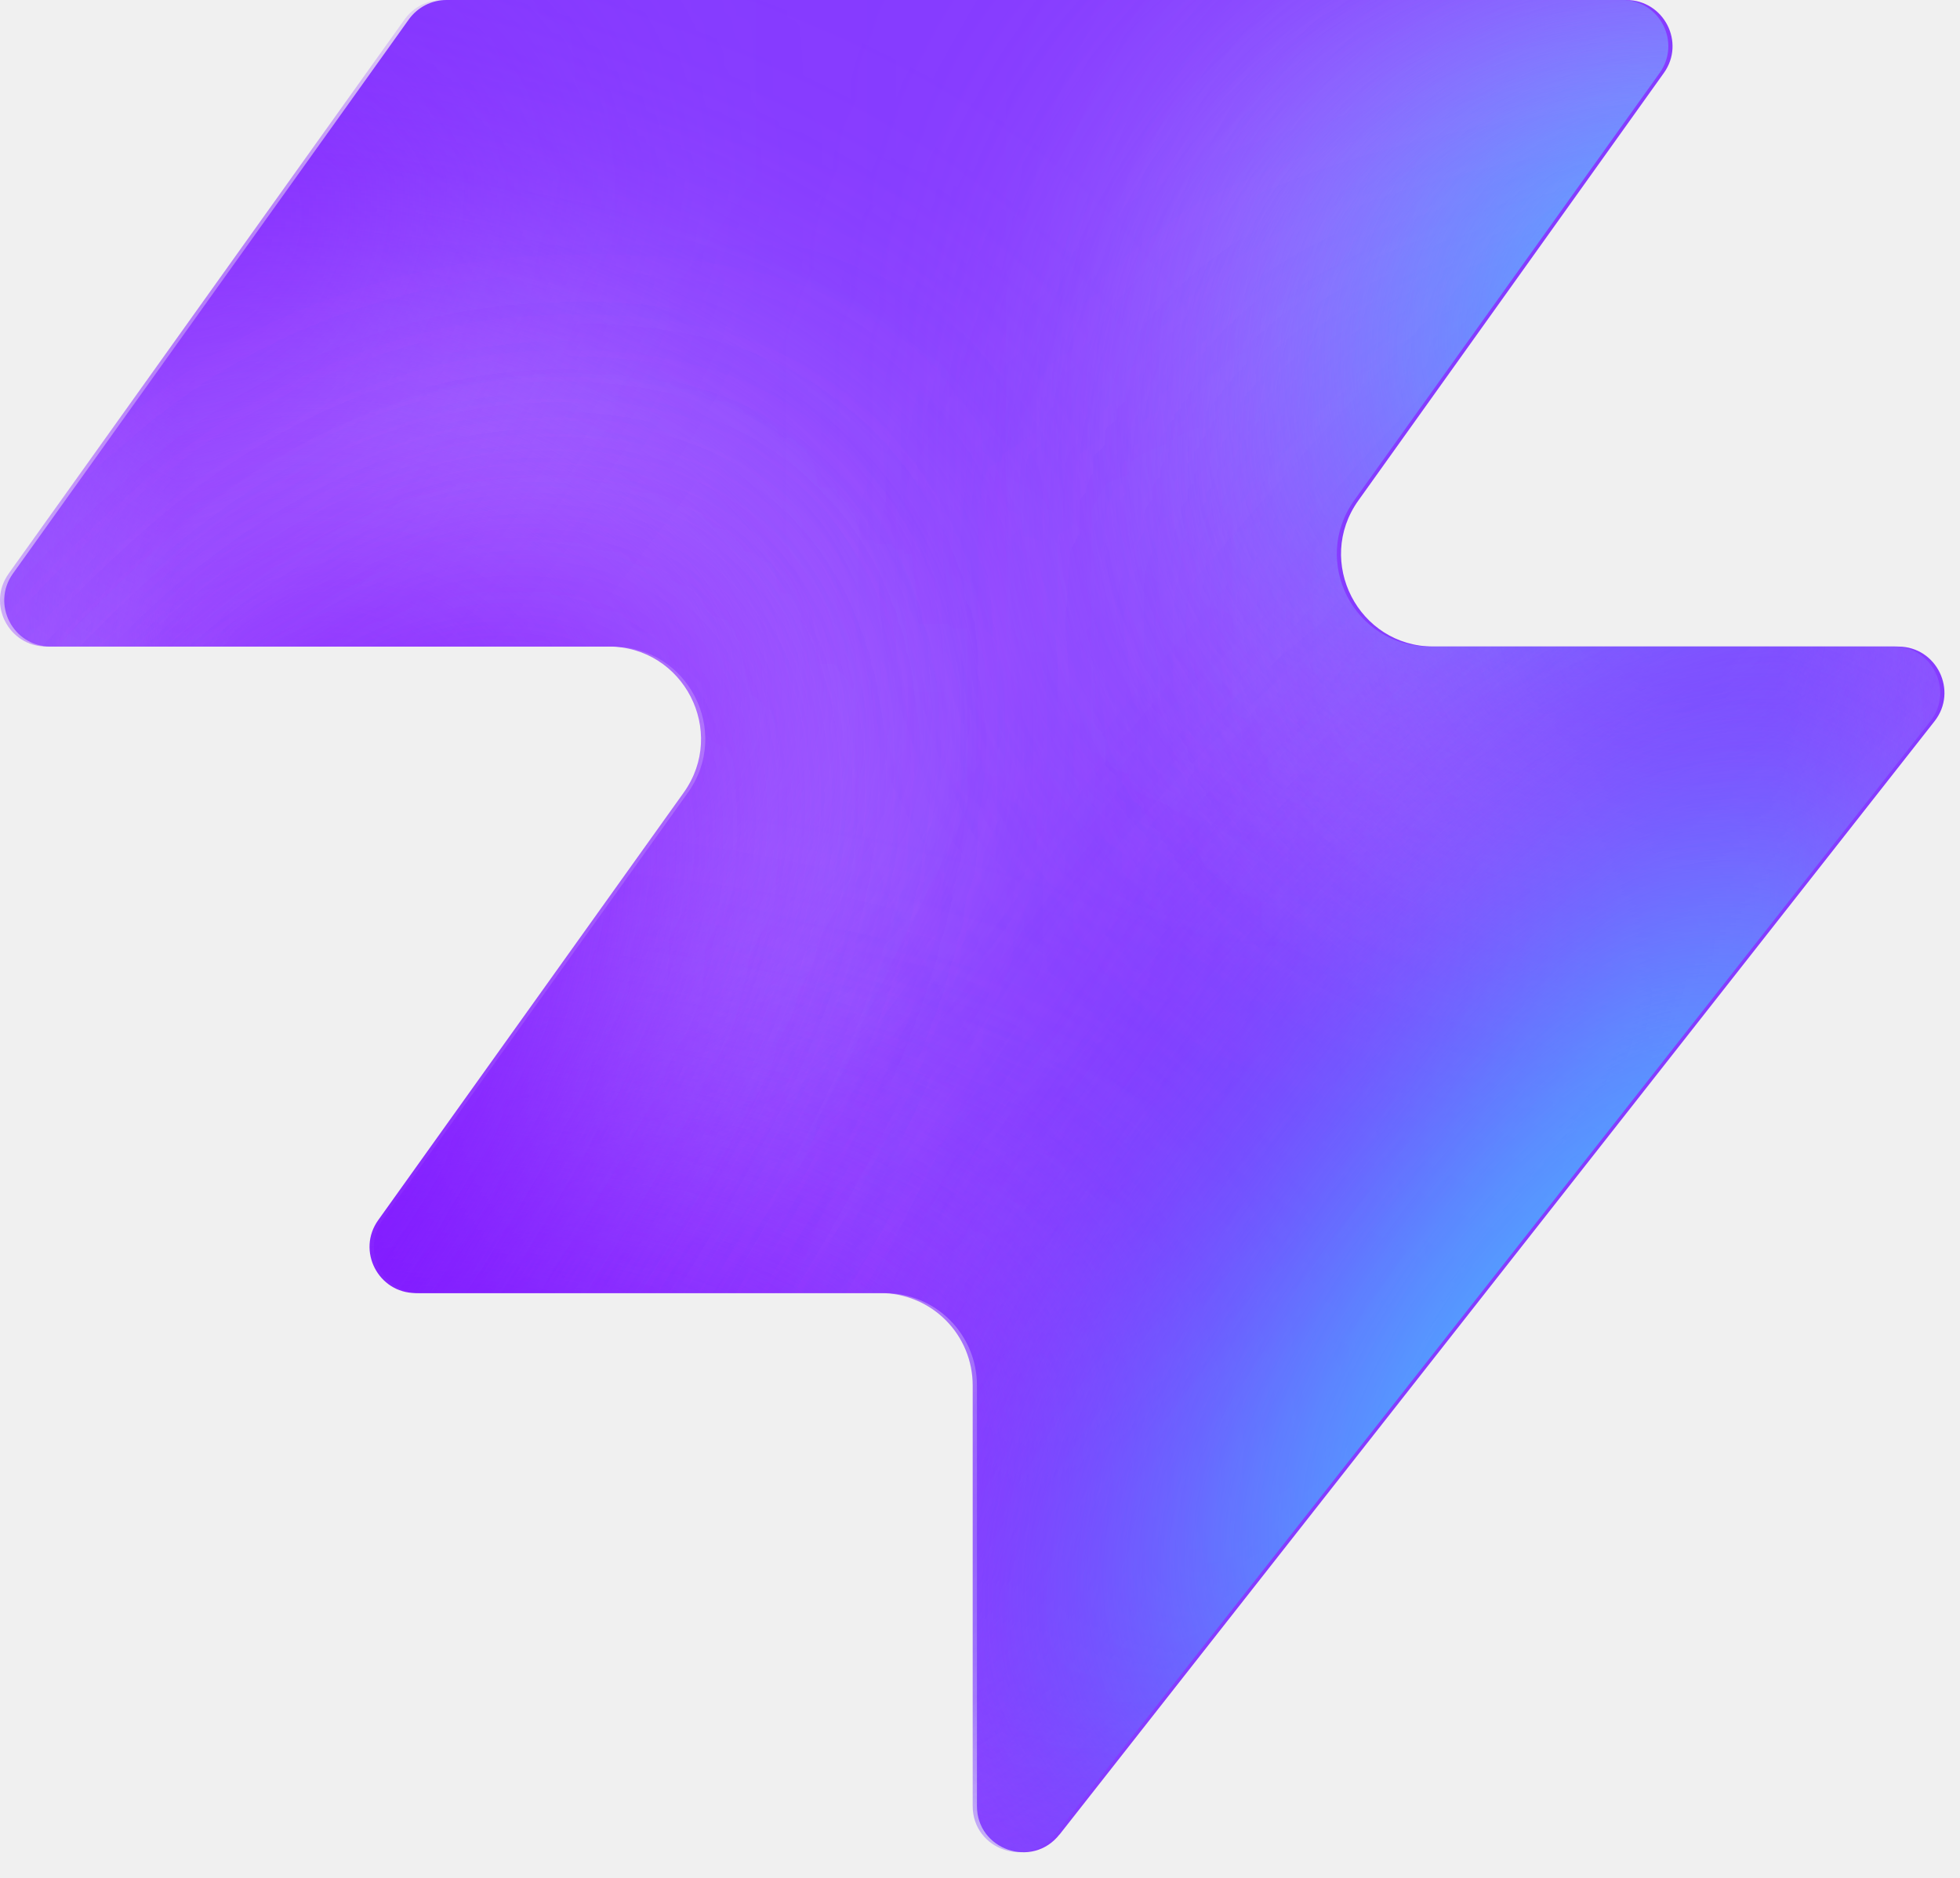
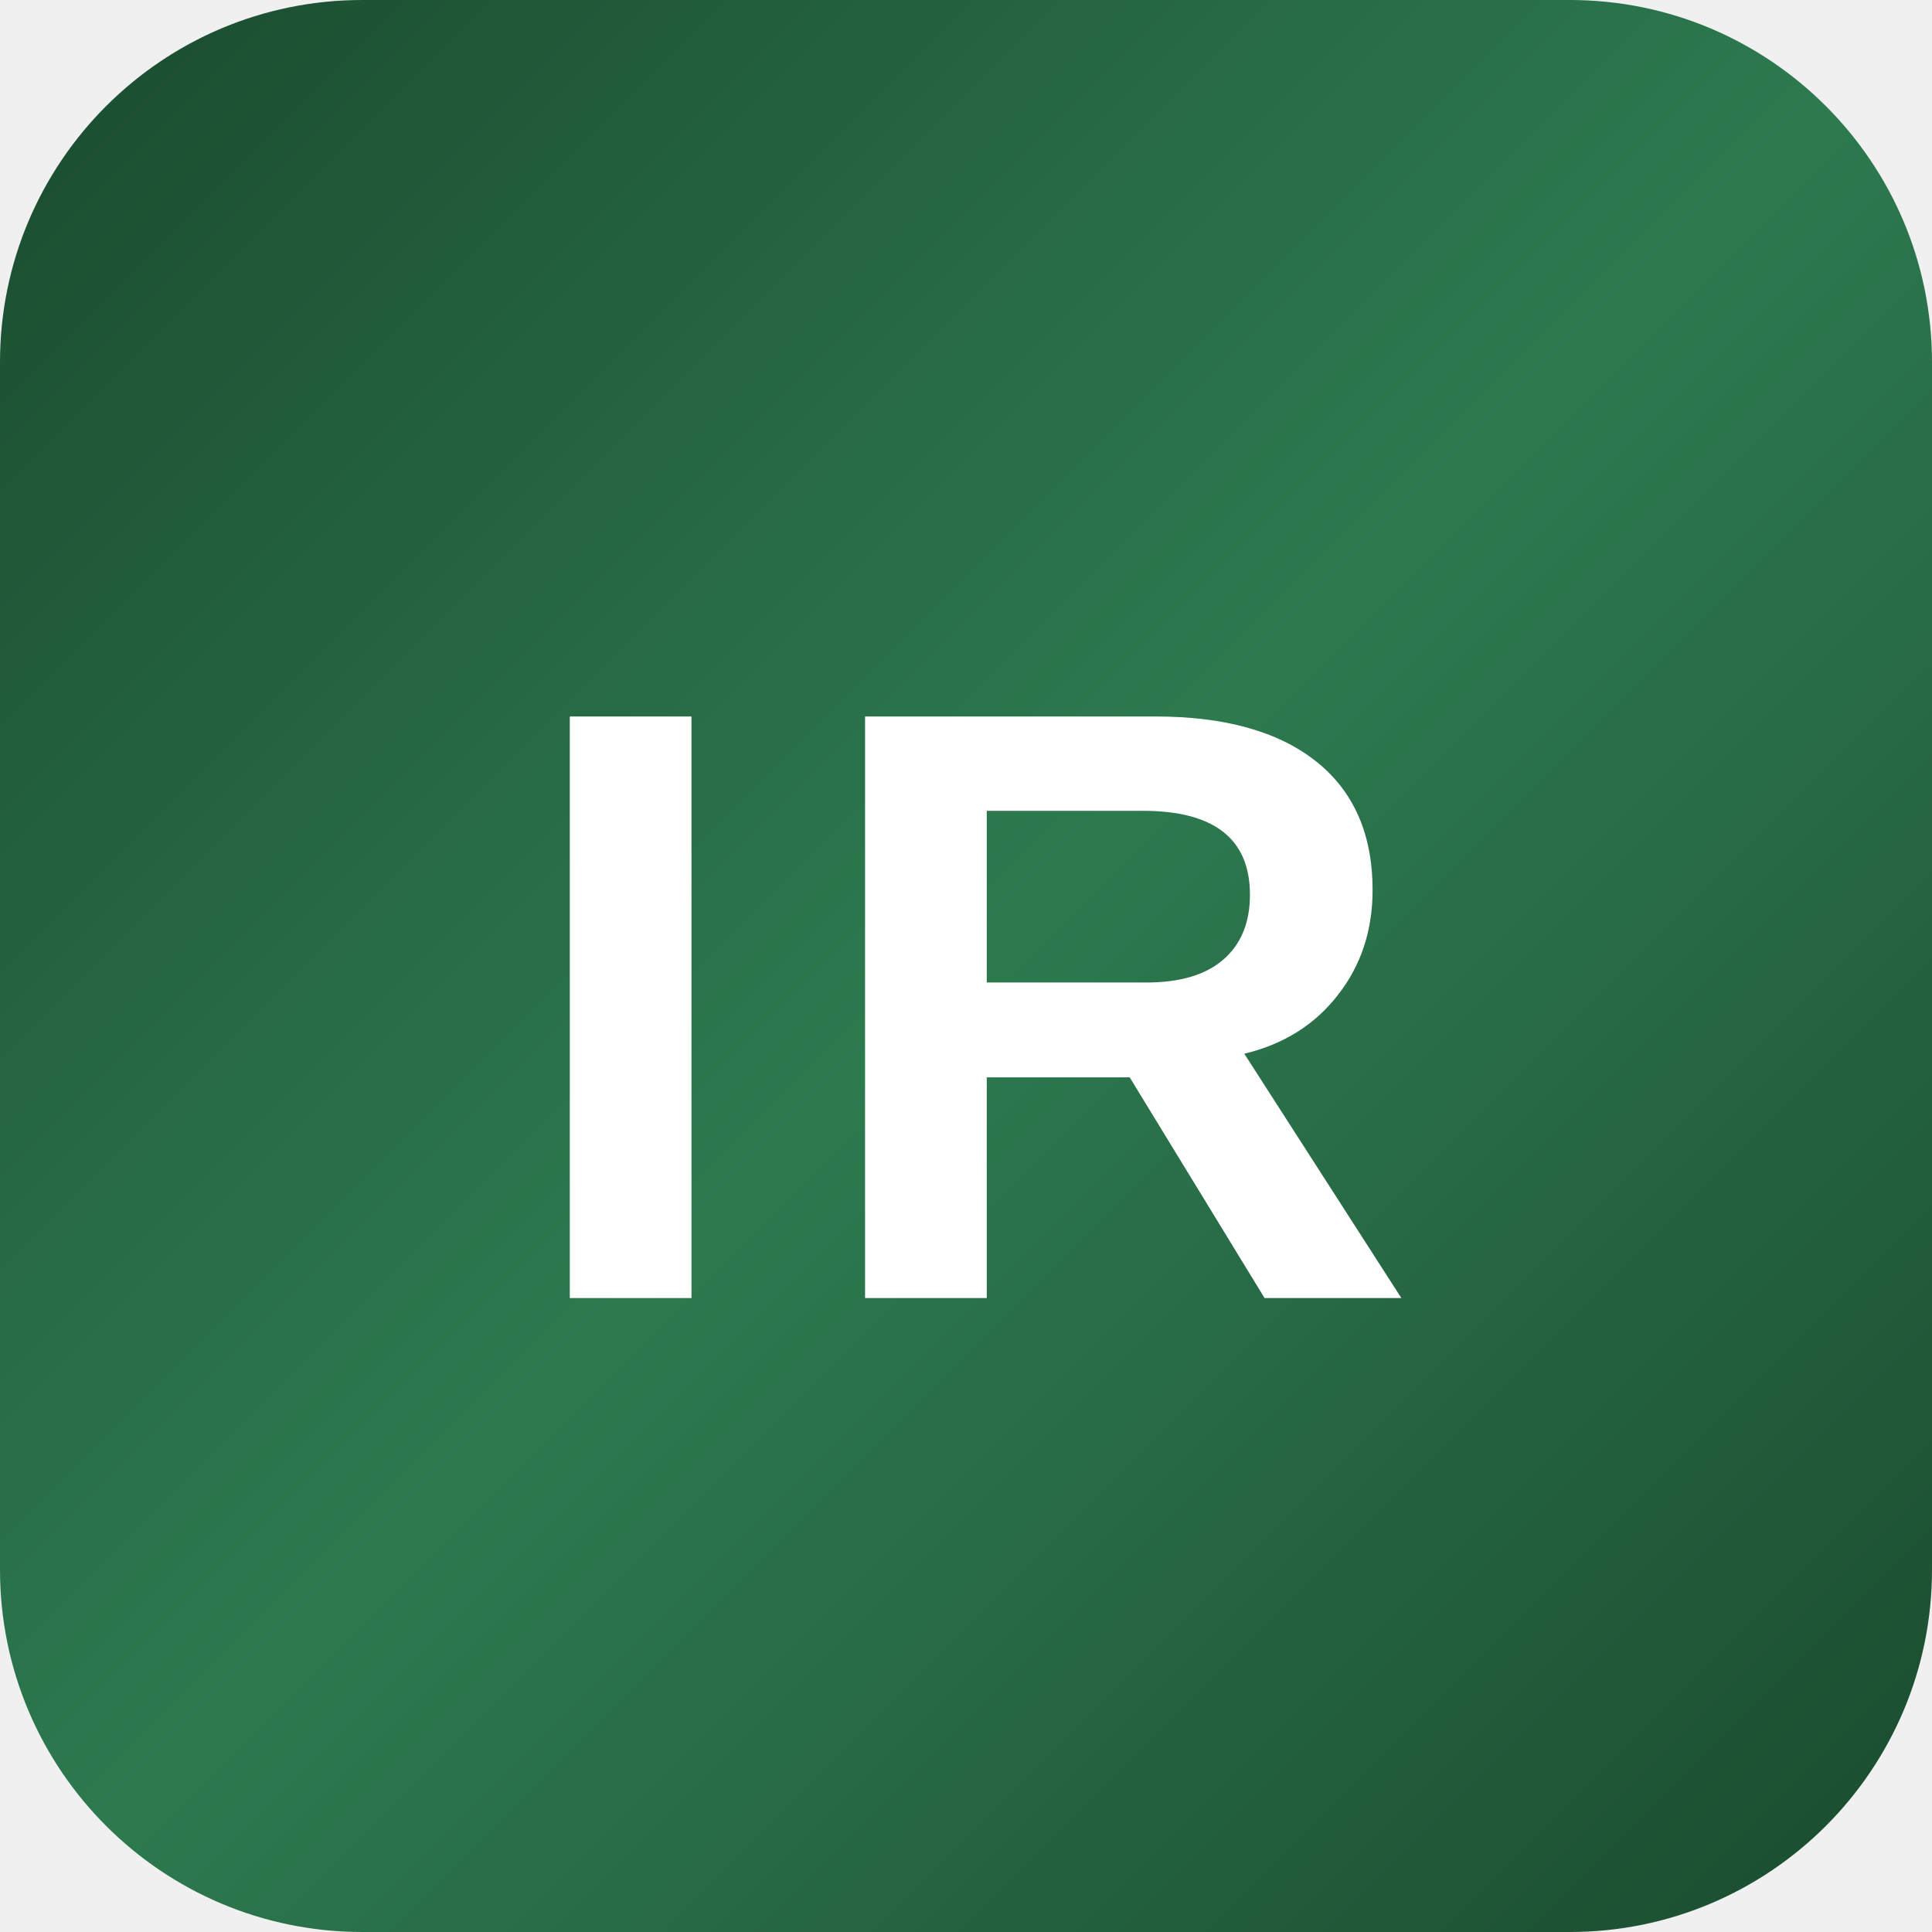
- <svg xmlns="http://www.w3.org/2000/svg" width="48" height="46" fill="none" viewBox="0 0 48 46">
-   <path fill="#863bff" d="M25.946 44.938c-.664.845-2.021.375-2.021-.698V33.937a2.26 2.26 0 0 0-2.262-2.262H10.287c-.92 0-1.456-1.04-.92-1.788l7.48-10.471c1.07-1.497 0-3.578-1.842-3.578H1.237c-.92 0-1.456-1.04-.92-1.788L10.013.474c.214-.297.556-.474.92-.474h28.894c.92 0 1.456 1.04.92 1.788l-7.48 10.471c-1.07 1.498 0 3.579 1.842 3.579h11.377c.943 0 1.473 1.088.89 1.83L25.947 44.94z" style="fill:#863bff;fill:color(display-p3 .525 .23 1);fill-opacity:1" />
-   <mask id="a" width="48" height="46" x="0" y="0" maskUnits="userSpaceOnUse" style="mask-type:alpha">
-     <path fill="#000" d="M25.842 44.938c-.664.844-2.021.375-2.021-.698V33.937a2.26 2.26 0 0 0-2.262-2.262H10.183c-.92 0-1.456-1.04-.92-1.788l7.48-10.471c1.07-1.498 0-3.579-1.842-3.579H1.133c-.92 0-1.456-1.04-.92-1.787L9.91.473c.214-.297.556-.474.92-.474h28.894c.92 0 1.456 1.04.92 1.788l-7.48 10.471c-1.07 1.498 0 3.578 1.842 3.578h11.377c.943 0 1.473 1.088.89 1.832L25.843 44.94z" style="fill:#000;fill-opacity:1" />
-   </mask>
-   <g mask="url(#a)">
-     <g filter="url(#b)">
-       <ellipse cx="5.508" cy="14.704" fill="#ede6ff" rx="5.508" ry="14.704" style="fill:#ede6ff;fill:color(display-p3 .927 .903 1);fill-opacity:1" transform="matrix(.00324 1 1 -.00324 -4.47 31.516)" />
-     </g>
-     <g filter="url(#c)">
-       <ellipse cx="10.399" cy="29.851" fill="#ede6ff" rx="10.399" ry="29.851" style="fill:#ede6ff;fill:color(display-p3 .927 .903 1);fill-opacity:1" transform="matrix(.00324 1 1 -.00324 -39.328 7.883)" />
-     </g>
-     <g filter="url(#d)">
-       <ellipse cx="5.508" cy="30.487" fill="#7e14ff" rx="5.508" ry="30.487" style="fill:#7e14ff;fill:color(display-p3 .492 .077 1);fill-opacity:1" transform="rotate(89.814 -25.913 -14.639)scale(1 -1)" />
-     </g>
-     <g filter="url(#e)">
-       <ellipse cx="5.508" cy="30.599" fill="#7e14ff" rx="5.508" ry="30.599" style="fill:#7e14ff;fill:color(display-p3 .492 .077 1);fill-opacity:1" transform="rotate(89.814 -32.644 -3.334)scale(1 -1)" />
-     </g>
-     <g filter="url(#f)">
-       <ellipse cx="5.508" cy="30.599" fill="#7e14ff" rx="5.508" ry="30.599" style="fill:#7e14ff;fill:color(display-p3 .492 .077 1);fill-opacity:1" transform="matrix(.00324 1 1 -.00324 -34.34 30.47)" />
-     </g>
-     <g filter="url(#g)">
-       <ellipse cx="14.072" cy="22.078" fill="#ede6ff" rx="14.072" ry="22.078" style="fill:#ede6ff;fill:color(display-p3 .927 .903 1);fill-opacity:1" transform="rotate(93.35 24.506 48.493)scale(-1 1)" />
-     </g>
-     <g filter="url(#h)">
-       <ellipse cx="3.47" cy="21.501" fill="#7e14ff" rx="3.47" ry="21.501" style="fill:#7e14ff;fill:color(display-p3 .492 .077 1);fill-opacity:1" transform="rotate(89.009 28.708 47.59)scale(-1 1)" />
-     </g>
-     <g filter="url(#i)">
-       <ellipse cx="3.47" cy="21.501" fill="#7e14ff" rx="3.47" ry="21.501" style="fill:#7e14ff;fill:color(display-p3 .492 .077 1);fill-opacity:1" transform="rotate(89.009 28.708 47.59)scale(-1 1)" />
-     </g>
-     <g filter="url(#j)">
-       <ellipse cx=".387" cy="8.972" fill="#7e14ff" rx="4.407" ry="29.108" style="fill:#7e14ff;fill:color(display-p3 .492 .077 1);fill-opacity:1" transform="rotate(39.51 .387 8.972)" />
-     </g>
-     <g filter="url(#k)">
-       <ellipse cx="47.523" cy="-6.092" fill="#7e14ff" rx="4.407" ry="29.108" style="fill:#7e14ff;fill:color(display-p3 .492 .077 1);fill-opacity:1" transform="rotate(37.892 47.523 -6.092)" />
-     </g>
-     <g filter="url(#l)">
-       <ellipse cx="41.412" cy="6.333" fill="#47bfff" rx="5.971" ry="9.665" style="fill:#47bfff;fill:color(display-p3 .28 .748 1);fill-opacity:1" transform="rotate(37.892 41.412 6.333)" />
-     </g>
-     <g filter="url(#m)">
-       <ellipse cx="-1.879" cy="38.332" fill="#7e14ff" rx="4.407" ry="29.108" style="fill:#7e14ff;fill:color(display-p3 .492 .077 1);fill-opacity:1" transform="rotate(37.892 -1.88 38.332)" />
-     </g>
-     <g filter="url(#n)">
-       <ellipse cx="-1.879" cy="38.332" fill="#7e14ff" rx="4.407" ry="29.108" style="fill:#7e14ff;fill:color(display-p3 .492 .077 1);fill-opacity:1" transform="rotate(37.892 -1.88 38.332)" />
-     </g>
-     <g filter="url(#o)">
-       <ellipse cx="35.651" cy="29.907" fill="#7e14ff" rx="4.407" ry="29.108" style="fill:#7e14ff;fill:color(display-p3 .492 .077 1);fill-opacity:1" transform="rotate(37.892 35.651 29.907)" />
-     </g>
-     <g filter="url(#p)">
-       <ellipse cx="38.418" cy="32.4" fill="#47bfff" rx="5.971" ry="15.297" style="fill:#47bfff;fill:color(display-p3 .28 .748 1);fill-opacity:1" transform="rotate(37.892 38.418 32.4)" />
-     </g>
-   </g>
+ <svg xmlns="http://www.w3.org/2000/svg" viewBox="0 0 64 64">
  <defs>
-     <filter id="b" width="60.045" height="41.654" x="-19.77" y="16.149" color-interpolation-filters="sRGB" filterUnits="userSpaceOnUse">
-       <feFlood flood-opacity="0" result="BackgroundImageFix" />
-       <feBlend in="SourceGraphic" in2="BackgroundImageFix" result="shape" />
-       <feGaussianBlur result="effect1_foregroundBlur_2002_17158" stdDeviation="7.659" />
-     </filter>
-     <filter id="c" width="90.34" height="51.437" x="-54.613" y="-7.533" color-interpolation-filters="sRGB" filterUnits="userSpaceOnUse">
-       <feFlood flood-opacity="0" result="BackgroundImageFix" />
-       <feBlend in="SourceGraphic" in2="BackgroundImageFix" result="shape" />
-       <feGaussianBlur result="effect1_foregroundBlur_2002_17158" stdDeviation="7.659" />
-     </filter>
-     <filter id="d" width="79.355" height="29.4" x="-49.64" y="2.03" color-interpolation-filters="sRGB" filterUnits="userSpaceOnUse">
-       <feFlood flood-opacity="0" result="BackgroundImageFix" />
-       <feBlend in="SourceGraphic" in2="BackgroundImageFix" result="shape" />
-       <feGaussianBlur result="effect1_foregroundBlur_2002_17158" stdDeviation="4.596" />
-     </filter>
-     <filter id="e" width="79.579" height="29.4" x="-45.045" y="20.029" color-interpolation-filters="sRGB" filterUnits="userSpaceOnUse">
-       <feFlood flood-opacity="0" result="BackgroundImageFix" />
-       <feBlend in="SourceGraphic" in2="BackgroundImageFix" result="shape" />
-       <feGaussianBlur result="effect1_foregroundBlur_2002_17158" stdDeviation="4.596" />
-     </filter>
-     <filter id="f" width="79.579" height="29.4" x="-43.513" y="21.178" color-interpolation-filters="sRGB" filterUnits="userSpaceOnUse">
-       <feFlood flood-opacity="0" result="BackgroundImageFix" />
-       <feBlend in="SourceGraphic" in2="BackgroundImageFix" result="shape" />
-       <feGaussianBlur result="effect1_foregroundBlur_2002_17158" stdDeviation="4.596" />
-     </filter>
-     <filter id="g" width="74.749" height="58.852" x="15.756" y="-17.901" color-interpolation-filters="sRGB" filterUnits="userSpaceOnUse">
-       <feFlood flood-opacity="0" result="BackgroundImageFix" />
-       <feBlend in="SourceGraphic" in2="BackgroundImageFix" result="shape" />
-       <feGaussianBlur result="effect1_foregroundBlur_2002_17158" stdDeviation="7.659" />
-     </filter>
-     <filter id="h" width="61.377" height="25.362" x="23.548" y="2.284" color-interpolation-filters="sRGB" filterUnits="userSpaceOnUse">
-       <feFlood flood-opacity="0" result="BackgroundImageFix" />
-       <feBlend in="SourceGraphic" in2="BackgroundImageFix" result="shape" />
-       <feGaussianBlur result="effect1_foregroundBlur_2002_17158" stdDeviation="4.596" />
-     </filter>
-     <filter id="i" width="61.377" height="25.362" x="23.548" y="2.284" color-interpolation-filters="sRGB" filterUnits="userSpaceOnUse">
-       <feFlood flood-opacity="0" result="BackgroundImageFix" />
-       <feBlend in="SourceGraphic" in2="BackgroundImageFix" result="shape" />
-       <feGaussianBlur result="effect1_foregroundBlur_2002_17158" stdDeviation="4.596" />
-     </filter>
-     <filter id="j" width="56.045" height="63.649" x="-27.636" y="-22.853" color-interpolation-filters="sRGB" filterUnits="userSpaceOnUse">
-       <feFlood flood-opacity="0" result="BackgroundImageFix" />
-       <feBlend in="SourceGraphic" in2="BackgroundImageFix" result="shape" />
-       <feGaussianBlur result="effect1_foregroundBlur_2002_17158" stdDeviation="4.596" />
-     </filter>
-     <filter id="k" width="54.814" height="64.646" x="20.116" y="-38.415" color-interpolation-filters="sRGB" filterUnits="userSpaceOnUse">
-       <feFlood flood-opacity="0" result="BackgroundImageFix" />
-       <feBlend in="SourceGraphic" in2="BackgroundImageFix" result="shape" />
-       <feGaussianBlur result="effect1_foregroundBlur_2002_17158" stdDeviation="4.596" />
-     </filter>
-     <filter id="l" width="33.541" height="35.313" x="24.641" y="-11.323" color-interpolation-filters="sRGB" filterUnits="userSpaceOnUse">
-       <feFlood flood-opacity="0" result="BackgroundImageFix" />
-       <feBlend in="SourceGraphic" in2="BackgroundImageFix" result="shape" />
-       <feGaussianBlur result="effect1_foregroundBlur_2002_17158" stdDeviation="4.596" />
-     </filter>
-     <filter id="m" width="54.814" height="64.646" x="-29.286" y="6.009" color-interpolation-filters="sRGB" filterUnits="userSpaceOnUse">
-       <feFlood flood-opacity="0" result="BackgroundImageFix" />
-       <feBlend in="SourceGraphic" in2="BackgroundImageFix" result="shape" />
-       <feGaussianBlur result="effect1_foregroundBlur_2002_17158" stdDeviation="4.596" />
-     </filter>
-     <filter id="n" width="54.814" height="64.646" x="-29.286" y="6.009" color-interpolation-filters="sRGB" filterUnits="userSpaceOnUse">
-       <feFlood flood-opacity="0" result="BackgroundImageFix" />
-       <feBlend in="SourceGraphic" in2="BackgroundImageFix" result="shape" />
-       <feGaussianBlur result="effect1_foregroundBlur_2002_17158" stdDeviation="4.596" />
-     </filter>
-     <filter id="o" width="54.814" height="64.646" x="8.244" y="-2.416" color-interpolation-filters="sRGB" filterUnits="userSpaceOnUse">
-       <feFlood flood-opacity="0" result="BackgroundImageFix" />
-       <feBlend in="SourceGraphic" in2="BackgroundImageFix" result="shape" />
-       <feGaussianBlur result="effect1_foregroundBlur_2002_17158" stdDeviation="4.596" />
-     </filter>
-     <filter id="p" width="39.409" height="43.623" x="18.713" y="10.588" color-interpolation-filters="sRGB" filterUnits="userSpaceOnUse">
-       <feFlood flood-opacity="0" result="BackgroundImageFix" />
-       <feBlend in="SourceGraphic" in2="BackgroundImageFix" result="shape" />
-       <feGaussianBlur result="effect1_foregroundBlur_2002_17158" stdDeviation="4.596" />
-     </filter>
+     <linearGradient id="bg" x1="0%" y1="0%" x2="100%" y2="100%">
+       <stop offset="0%" style="stop-color:#1a4a2e" />
+       <stop offset="50%" style="stop-color:#2d7a4f" />
+       <stop offset="100%" style="stop-color:#1a4a2e" />
+     </linearGradient>
  </defs>
+   <rect width="64" height="64" rx="12" fill="url(#bg)" />
+   <text x="32" y="43" text-anchor="middle" font-family="Arial, sans-serif" font-weight="bold" font-size="28" fill="white" letter-spacing="2">IR</text>
</svg>
